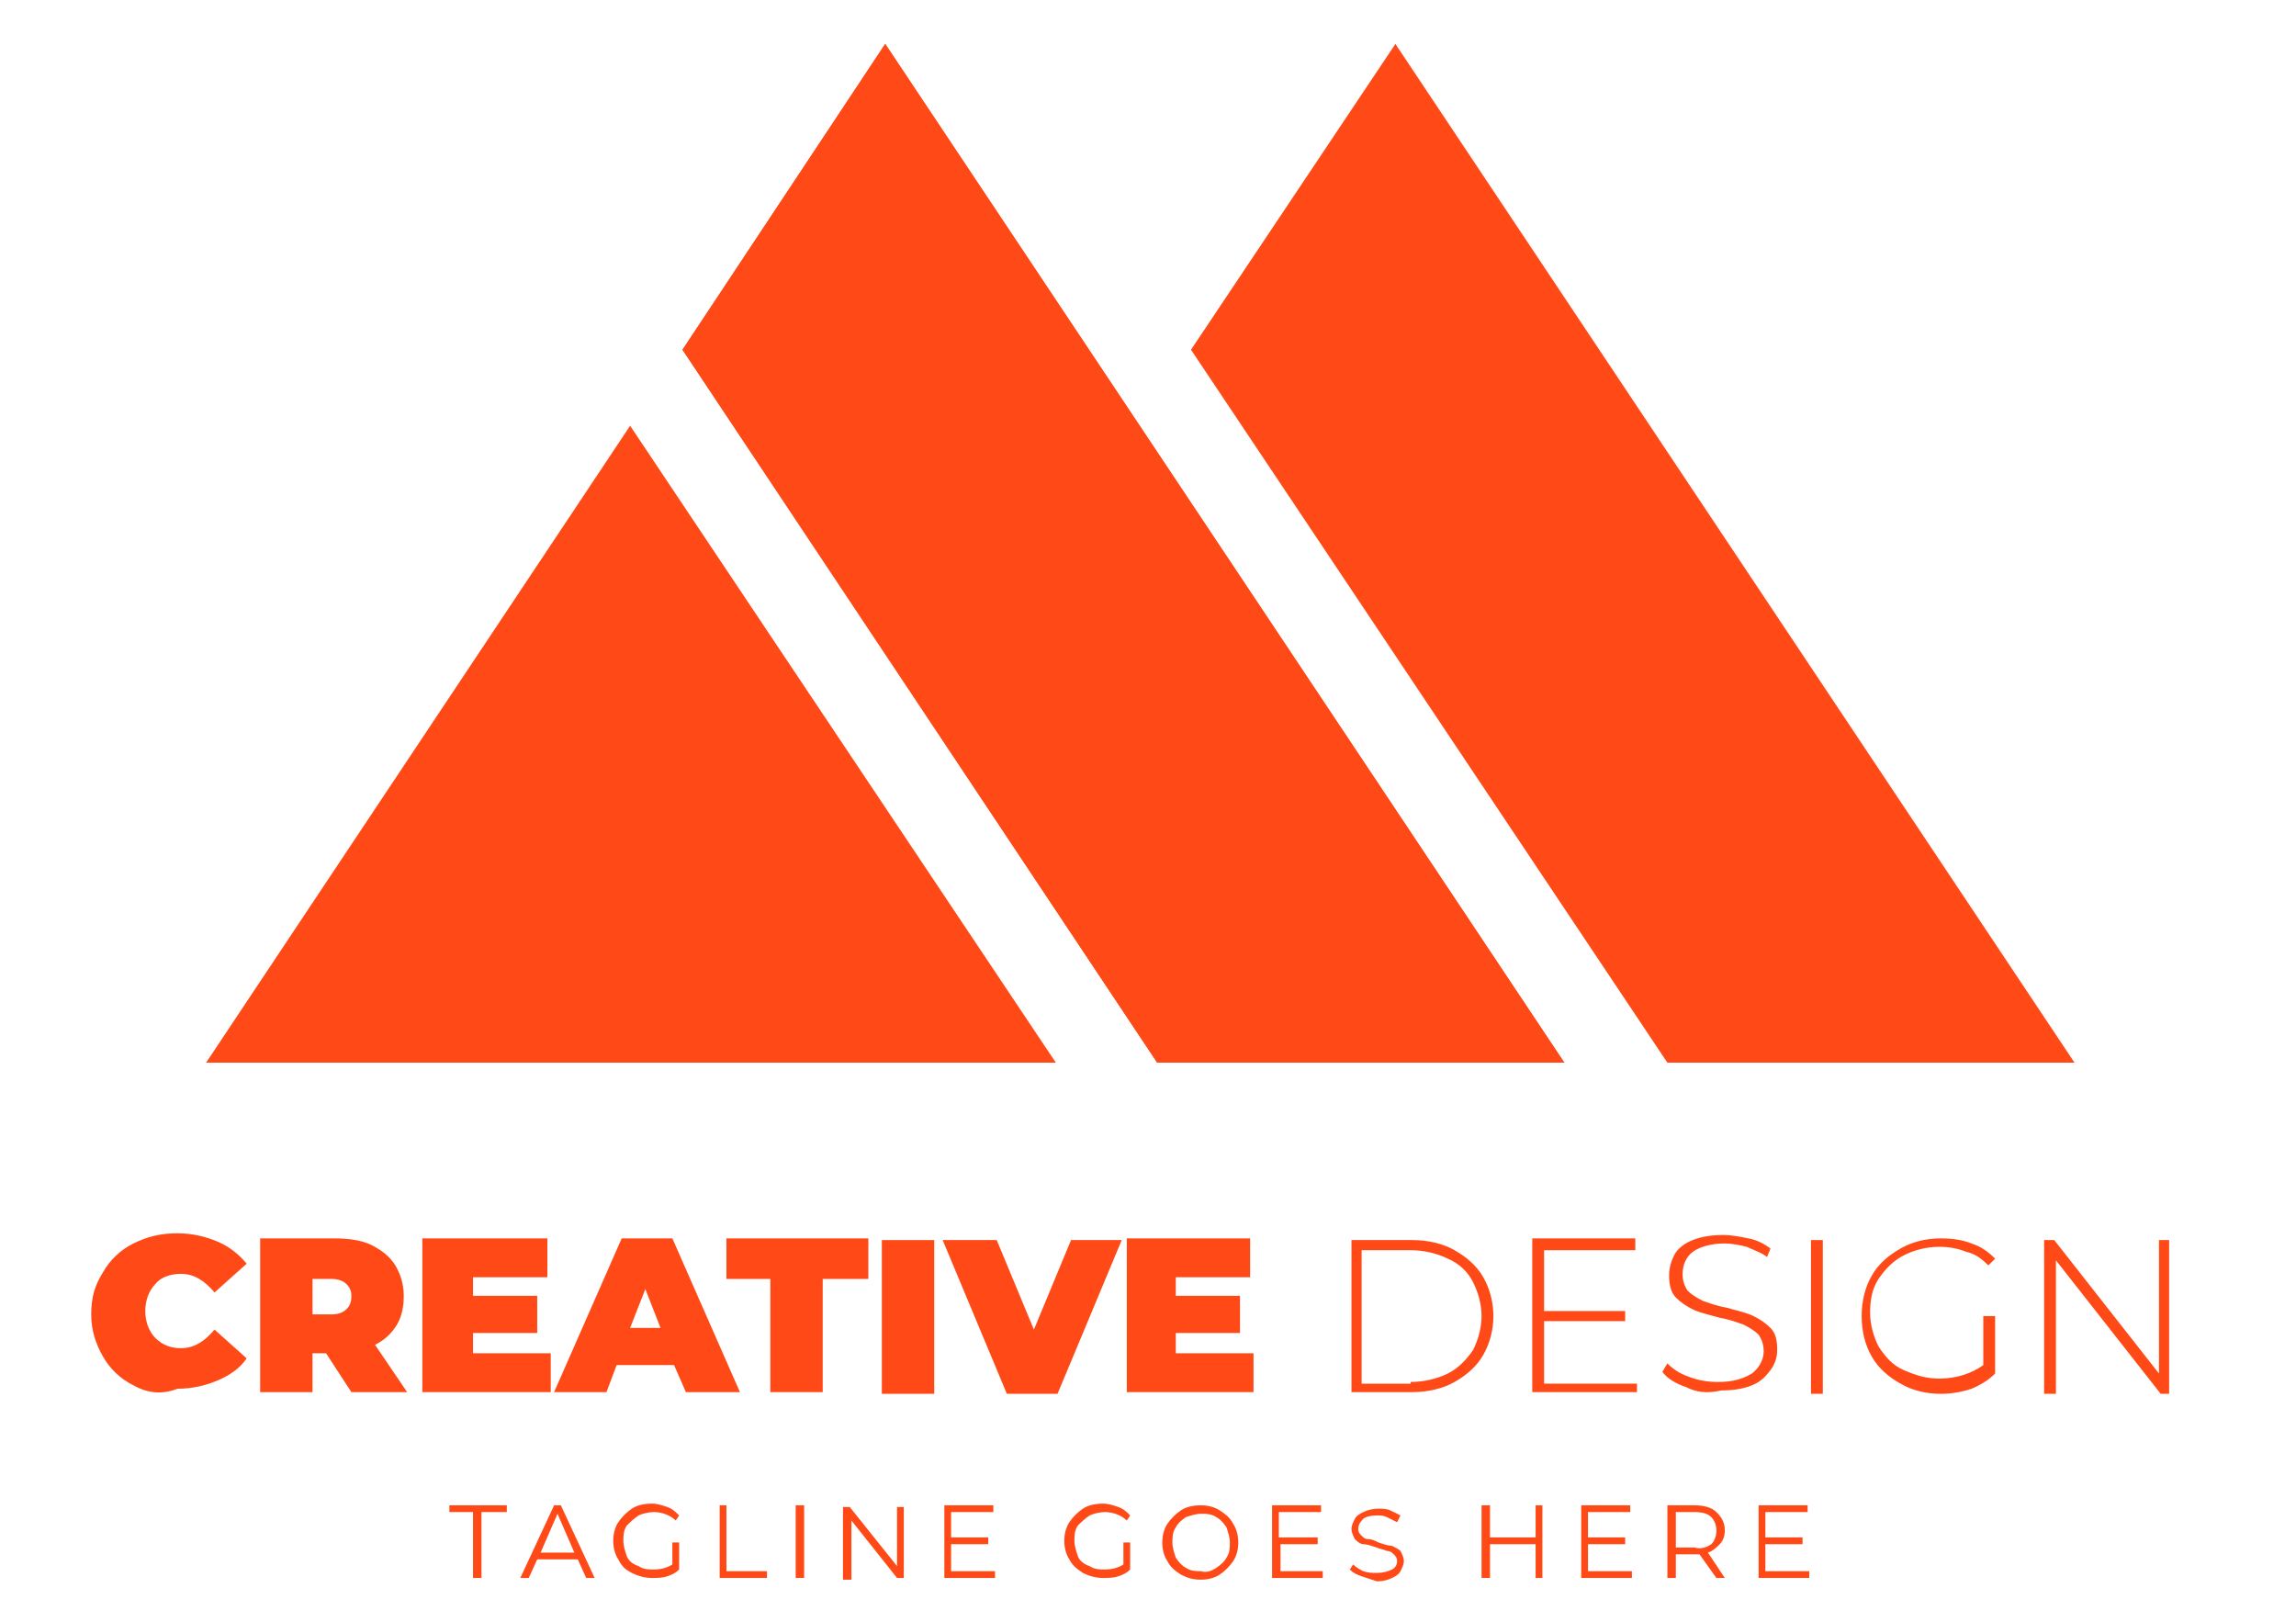
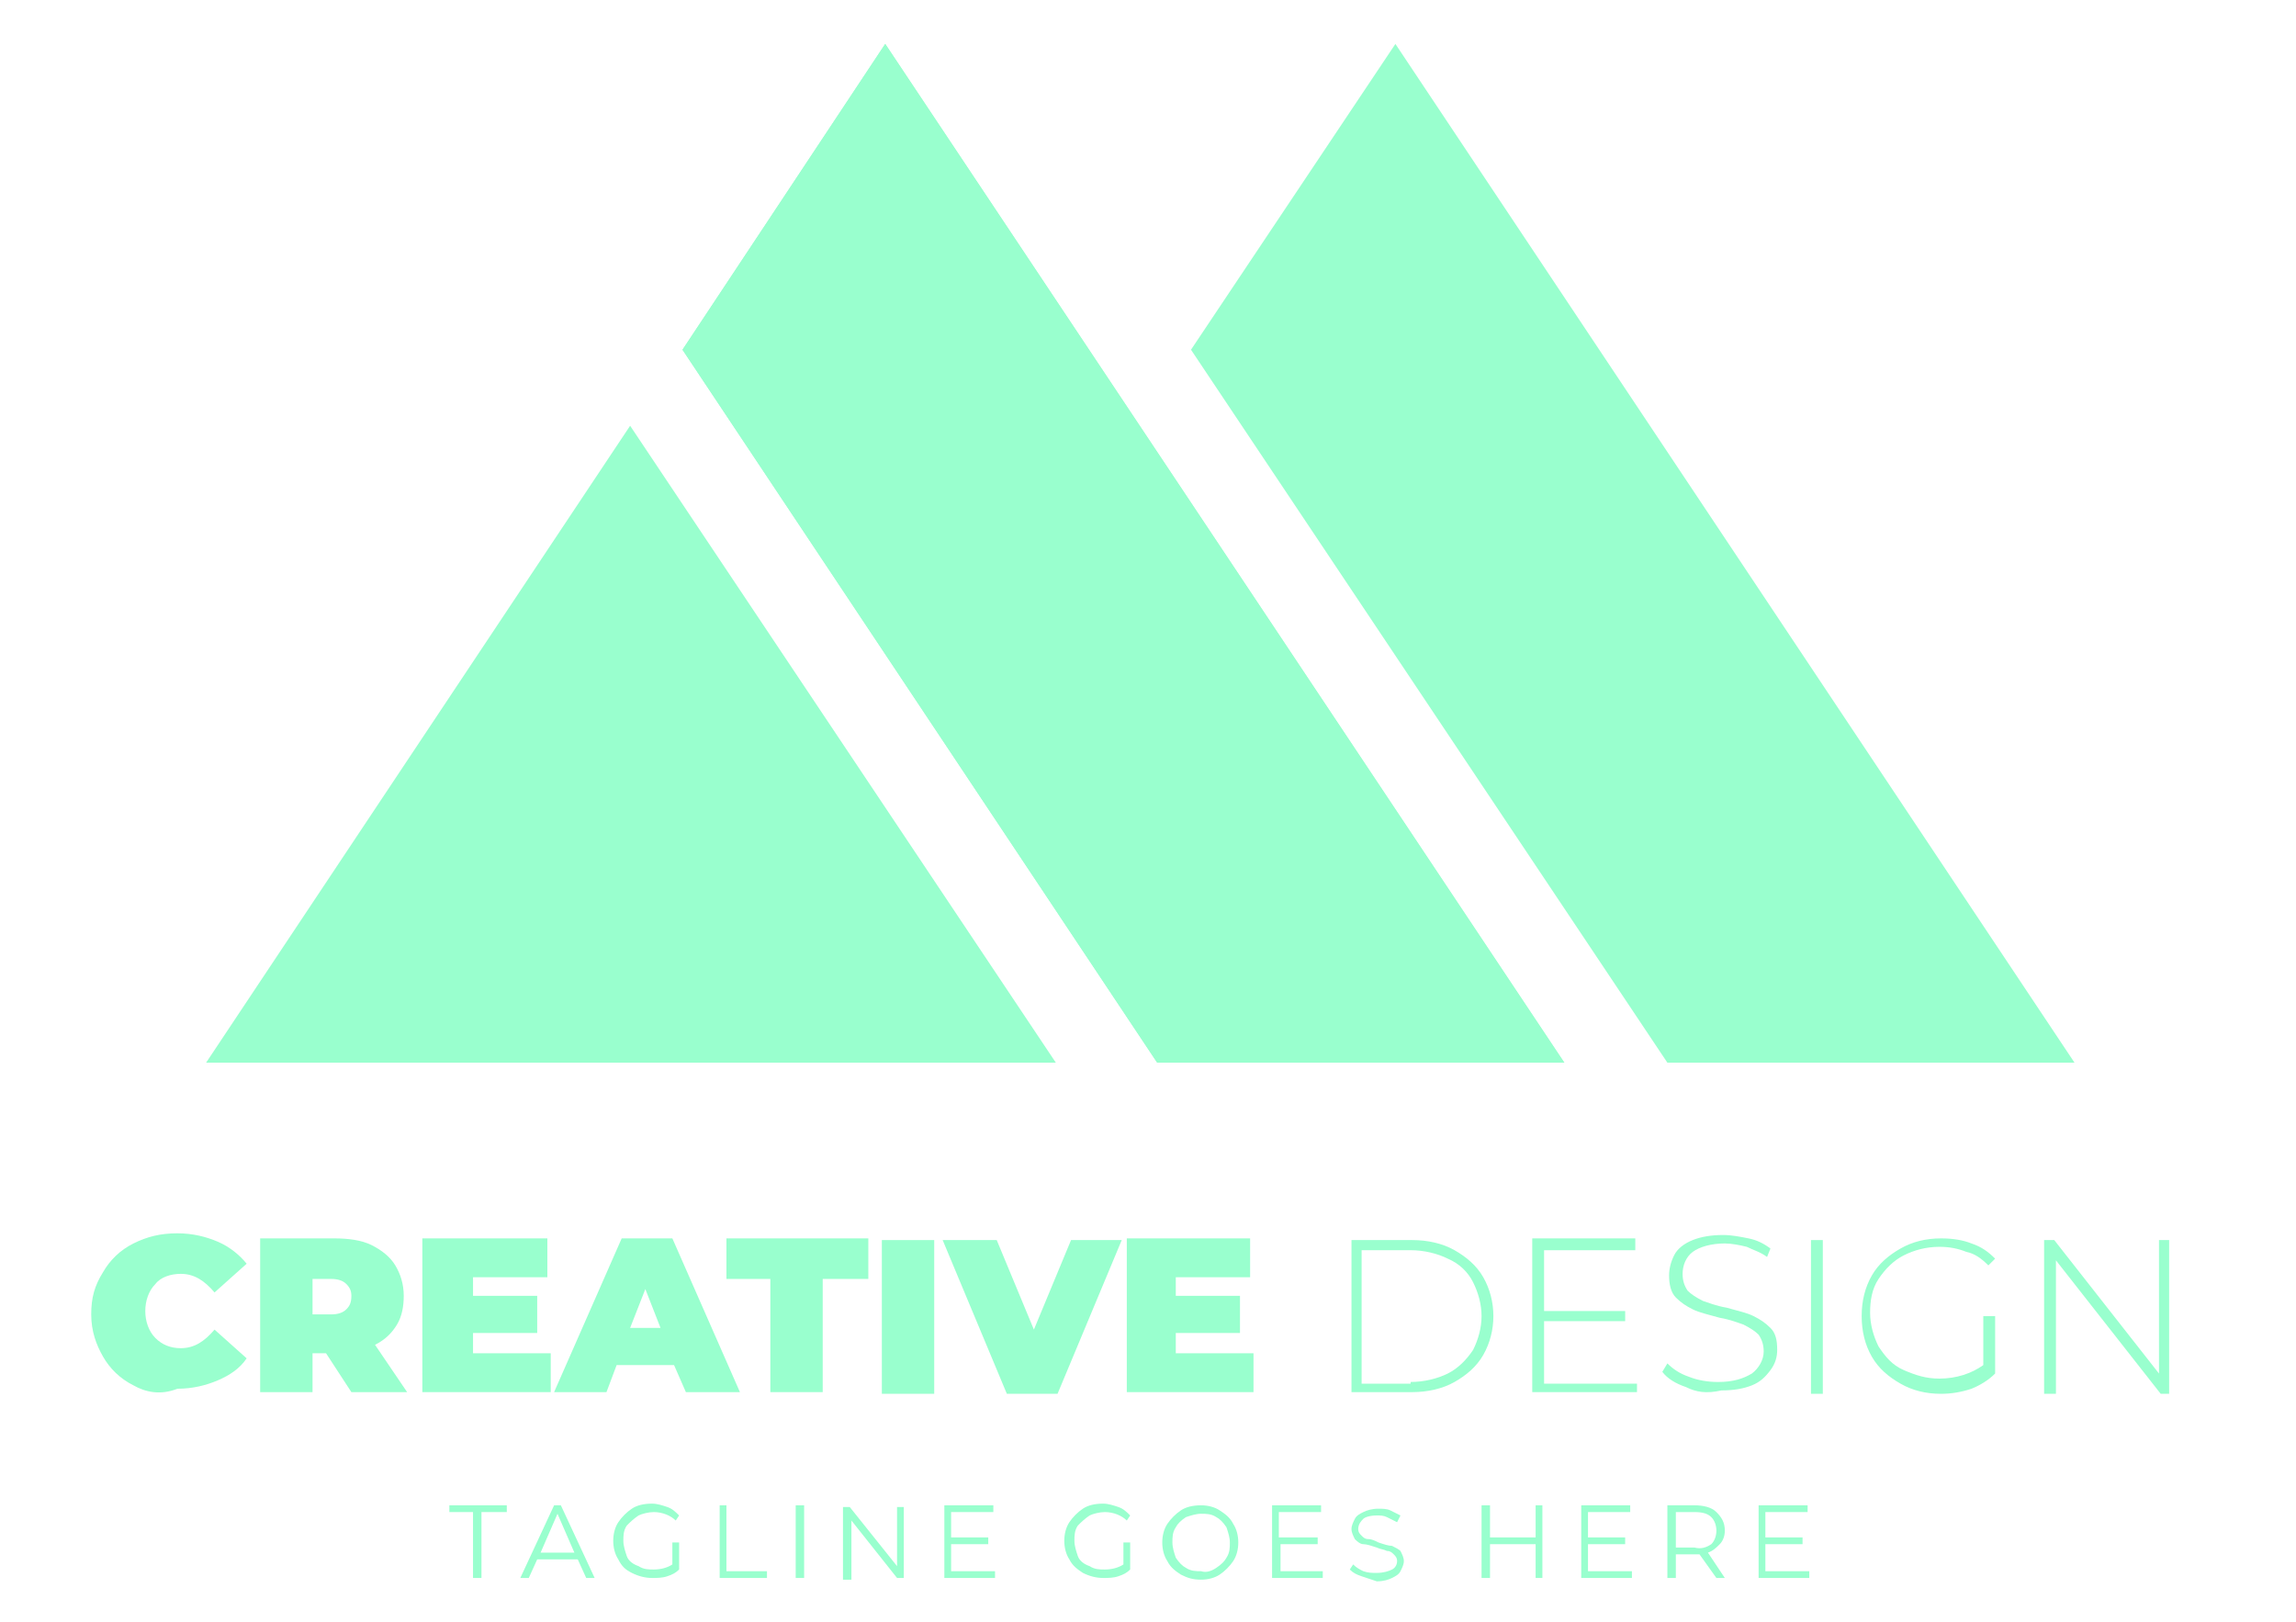
<svg xmlns="http://www.w3.org/2000/svg" width="126" height="89" viewBox="0 0 126 89" fill="none">
-   <path d="M34.58 23.363L57.943 58.314H11.31L34.58 23.363Z" fill="#FF4A17" />
-   <path d="M85.848 58.314H63.505L37.454 19.191L48.579 2.411L85.848 58.314Z" fill="#FF4A17" />
-   <path d="M113.846 58.314H91.503L65.36 19.191L76.577 2.411L113.846 58.314Z" fill="#FF4A17" />
-   <path d="M85.848 58.314H63.505L37.454 19.191L48.579 2.411L85.848 58.314Z" fill="#FF4A17" />
-   <path d="M7.324 76.021C6.582 75.65 6.026 75.094 5.655 74.445C5.284 73.796 5.006 73.054 5.006 72.127C5.006 71.2 5.192 70.551 5.655 69.809C6.026 69.161 6.582 68.604 7.324 68.234C8.066 67.863 8.807 67.677 9.734 67.677C10.569 67.677 11.31 67.863 11.96 68.141C12.608 68.419 13.165 68.882 13.536 69.346L11.774 70.922C11.218 70.273 10.662 69.902 9.92 69.902C9.364 69.902 8.807 70.088 8.529 70.459C8.158 70.829 7.973 71.386 7.973 71.942C7.973 72.498 8.158 73.054 8.529 73.425C8.9 73.796 9.364 73.981 9.92 73.981C10.662 73.981 11.218 73.611 11.774 72.962L13.536 74.538C13.165 75.094 12.608 75.465 11.96 75.743C11.31 76.021 10.569 76.206 9.734 76.206C8.807 76.577 7.973 76.392 7.324 76.021Z" fill="#FF4A17" />
-   <path d="M17.893 74.26H17.151V76.392H14.277V67.956H18.356C19.098 67.956 19.84 68.048 20.396 68.326C20.952 68.605 21.416 68.975 21.694 69.439C21.972 69.902 22.157 70.459 22.157 71.108C22.157 71.664 22.065 72.22 21.787 72.684C21.508 73.147 21.137 73.518 20.581 73.796L22.343 76.392H19.283L17.893 74.26ZM19.005 70.459C18.82 70.273 18.542 70.181 18.171 70.181H17.151V72.127H18.171C18.542 72.127 18.82 72.035 19.005 71.849C19.191 71.664 19.283 71.478 19.283 71.108C19.283 70.829 19.191 70.644 19.005 70.459Z" fill="#FF4A17" />
-   <path d="M30.223 74.26V76.392H23.177V67.956H30.038V70.088H25.959V71.108H29.481V73.147H25.959V74.26H30.223Z" fill="#FF4A17" />
-   <path d="M36.991 74.909H33.839L33.282 76.392H30.408L34.117 67.956H36.898L40.606 76.392H37.64L36.991 74.909ZM36.249 72.869L35.415 70.737L34.58 72.869H36.249Z" fill="#FF4A17" />
-   <path d="M42.368 70.181H39.865V67.956H47.652V70.181H45.149V76.392H42.275V70.181H42.368Z" fill="#FF4A17" />
-   <path d="M48.394 68.048H51.268V76.484H48.394V68.048Z" fill="#FF4A17" />
-   <path d="M61.559 68.048L58.036 76.484H55.254L51.731 68.048H54.698L56.738 72.961L58.777 68.048H61.559Z" fill="#FF4A17" />
-   <path d="M68.79 74.26V76.392H61.837V67.956H68.604V70.088H64.525V71.108H68.048V73.147H64.525V74.26H68.79Z" fill="#FF4A17" />
-   <path d="M74.167 68.048H77.504C78.339 68.048 79.173 68.233 79.822 68.604C80.471 68.975 81.027 69.439 81.398 70.087C81.769 70.736 81.954 71.478 81.954 72.22C81.954 72.961 81.769 73.703 81.398 74.352C81.027 75.001 80.471 75.465 79.822 75.835C79.173 76.206 78.339 76.392 77.504 76.392H74.167V68.048ZM77.412 75.835C78.153 75.835 78.895 75.65 79.451 75.372C80.007 75.094 80.471 74.63 80.842 74.074C81.12 73.518 81.305 72.869 81.305 72.22C81.305 71.571 81.12 70.922 80.842 70.366C80.564 69.809 80.1 69.346 79.451 69.068C78.895 68.79 78.153 68.604 77.412 68.604H74.723V75.928H77.412V75.835Z" fill="#FF4A17" />
-   <path d="M89.835 75.836V76.392H84.087V67.956H89.742V68.605H84.736V71.942H89.186V72.498H84.736V75.928H89.835V75.836Z" fill="#FF4A17" />
-   <path d="M92.523 76.114C91.967 75.928 91.503 75.65 91.225 75.279L91.503 74.816C91.781 75.094 92.152 75.372 92.708 75.558C93.172 75.743 93.728 75.836 94.284 75.836C95.119 75.836 95.675 75.65 96.139 75.372C96.51 75.094 96.788 74.63 96.788 74.167C96.788 73.796 96.695 73.518 96.51 73.24C96.324 73.054 96.046 72.869 95.675 72.684C95.397 72.591 94.933 72.405 94.377 72.313C93.728 72.127 93.265 72.035 92.894 71.849C92.523 71.664 92.245 71.478 91.967 71.2C91.689 70.922 91.596 70.459 91.596 69.995C91.596 69.624 91.689 69.253 91.874 68.882C92.059 68.512 92.43 68.234 92.894 68.048C93.357 67.863 93.914 67.77 94.563 67.77C95.026 67.77 95.49 67.863 95.953 67.955C96.417 68.048 96.788 68.234 97.158 68.512L96.973 68.975C96.602 68.697 96.231 68.604 95.861 68.419C95.49 68.326 95.026 68.234 94.655 68.234C93.914 68.234 93.265 68.419 92.894 68.697C92.523 68.975 92.338 69.439 92.338 69.902C92.338 70.273 92.43 70.551 92.616 70.829C92.801 71.015 93.079 71.2 93.45 71.386C93.728 71.478 94.192 71.664 94.748 71.757C95.397 71.942 95.861 72.035 96.231 72.22C96.602 72.405 96.88 72.591 97.158 72.869C97.437 73.147 97.529 73.518 97.529 74.074C97.529 74.445 97.437 74.816 97.158 75.187C96.88 75.558 96.602 75.836 96.139 76.021C95.675 76.207 95.119 76.299 94.47 76.299C93.635 76.485 93.079 76.392 92.523 76.114Z" fill="#FF4A17" />
-   <path d="M99.383 68.048H100.033V76.484H99.383V68.048Z" fill="#FF4A17" />
-   <path d="M108.933 72.22H109.489V75.372C109.118 75.743 108.654 76.021 108.191 76.207C107.635 76.392 107.078 76.485 106.522 76.485C105.688 76.485 104.946 76.299 104.297 75.928C103.648 75.558 103.092 75.094 102.721 74.445C102.35 73.796 102.165 73.055 102.165 72.22C102.165 71.386 102.35 70.644 102.721 69.995C103.092 69.346 103.648 68.883 104.297 68.512C104.946 68.141 105.688 67.956 106.522 67.956C107.171 67.956 107.727 68.048 108.191 68.234C108.747 68.419 109.118 68.697 109.489 69.068L109.118 69.439C108.747 69.068 108.376 68.79 107.913 68.697C107.449 68.512 106.986 68.419 106.429 68.419C105.688 68.419 105.039 68.605 104.483 68.883C103.926 69.161 103.463 69.624 103.092 70.181C102.721 70.737 102.628 71.386 102.628 72.035C102.628 72.684 102.814 73.333 103.092 73.889C103.463 74.445 103.834 74.909 104.483 75.187C105.131 75.465 105.688 75.65 106.429 75.65C107.356 75.65 108.191 75.372 108.84 74.909V72.22H108.933Z" fill="#FF4A17" />
-   <path d="M119.038 68.048V76.484H118.574L112.826 69.16V76.484H112.177V68.048H112.733L118.481 75.372V68.048H119.038Z" fill="#FF4A17" />
-   <path d="M26.051 82.974H24.66V82.603H27.812V82.974H26.422V86.59H25.958V82.974H26.051Z" fill="#FF4A17" />
-   <path d="M31.706 85.57H29.481L29.018 86.59H28.554L30.408 82.603H30.779L32.633 86.59H32.17L31.706 85.57ZM31.521 85.199L30.594 83.067L29.667 85.199H31.521Z" fill="#FF4A17" />
-   <path d="M36.898 84.643H37.269V86.126C37.083 86.312 36.898 86.404 36.62 86.497C36.342 86.59 36.063 86.59 35.785 86.59C35.414 86.59 35.044 86.497 34.673 86.312C34.302 86.126 34.117 85.941 33.931 85.57C33.746 85.292 33.653 84.921 33.653 84.55C33.653 84.18 33.746 83.809 33.931 83.531C34.117 83.252 34.395 82.974 34.673 82.789C34.951 82.603 35.322 82.511 35.785 82.511C36.063 82.511 36.342 82.603 36.62 82.696C36.898 82.789 37.083 82.974 37.269 83.16L37.083 83.438C36.805 83.16 36.342 82.974 35.878 82.974C35.6 82.974 35.229 83.067 35.044 83.16C34.766 83.345 34.58 83.531 34.395 83.716C34.209 83.994 34.209 84.272 34.209 84.55C34.209 84.828 34.302 85.107 34.395 85.385C34.487 85.663 34.766 85.848 35.044 85.941C35.322 86.126 35.6 86.126 35.878 86.126C36.249 86.126 36.62 86.034 36.898 85.848V84.643Z" fill="#FF4A17" />
-   <path d="M39.401 82.603H39.865V86.219H42.09V86.59H39.494V82.603H39.401Z" fill="#FF4A17" />
-   <path d="M43.666 82.603H44.129V86.59H43.666V82.603Z" fill="#FF4A17" />
-   <path d="M49.599 82.603V86.59H49.228L46.725 83.438V86.683H46.261V82.696H46.632L49.228 85.941V82.696H49.599V82.603Z" fill="#FF4A17" />
-   <path d="M54.605 86.219V86.59H51.824V82.603H54.513V82.974H52.195V84.365H54.234V84.736H52.195V86.219H54.605Z" fill="#FF4A17" />
-   <path d="M61.651 84.643H62.022V86.126C61.837 86.312 61.651 86.404 61.373 86.497C61.095 86.59 60.817 86.59 60.538 86.59C60.168 86.59 59.797 86.497 59.426 86.312C59.148 86.126 58.87 85.941 58.684 85.57C58.499 85.292 58.406 84.921 58.406 84.55C58.406 84.18 58.499 83.809 58.684 83.531C58.87 83.252 59.148 82.974 59.426 82.789C59.704 82.603 60.075 82.511 60.538 82.511C60.817 82.511 61.095 82.603 61.373 82.696C61.651 82.789 61.837 82.974 62.022 83.16L61.837 83.438C61.558 83.16 61.095 82.974 60.631 82.974C60.353 82.974 59.982 83.067 59.797 83.16C59.519 83.345 59.333 83.531 59.148 83.716C58.962 83.994 58.962 84.272 58.962 84.55C58.962 84.828 59.055 85.107 59.148 85.385C59.241 85.663 59.519 85.848 59.797 85.941C60.075 86.126 60.353 86.126 60.631 86.126C61.002 86.126 61.373 86.034 61.651 85.848V84.643Z" fill="#FF4A17" />
-   <path d="M64.803 86.405C64.525 86.219 64.247 86.034 64.061 85.663C63.876 85.385 63.783 85.014 63.783 84.643C63.783 84.272 63.876 83.901 64.061 83.623C64.247 83.345 64.525 83.067 64.803 82.882C65.081 82.696 65.452 82.603 65.915 82.603C66.286 82.603 66.657 82.696 66.935 82.882C67.213 83.067 67.492 83.252 67.677 83.623C67.862 83.901 67.955 84.272 67.955 84.643C67.955 85.014 67.862 85.385 67.677 85.663C67.492 85.941 67.213 86.219 66.935 86.405C66.657 86.59 66.286 86.683 65.915 86.683C65.452 86.683 65.174 86.59 64.803 86.405ZM66.75 86.034C67.028 85.848 67.213 85.663 67.306 85.478C67.492 85.199 67.492 84.921 67.492 84.643C67.492 84.365 67.399 84.087 67.306 83.809C67.121 83.531 66.935 83.345 66.75 83.252C66.472 83.067 66.194 83.067 65.915 83.067C65.637 83.067 65.359 83.16 65.081 83.252C64.803 83.438 64.618 83.623 64.525 83.809C64.339 84.087 64.34 84.365 64.34 84.643C64.34 84.921 64.432 85.199 64.525 85.478C64.71 85.756 64.896 85.941 65.081 86.034C65.359 86.219 65.637 86.219 65.915 86.219C66.194 86.312 66.472 86.219 66.75 86.034Z" fill="#FF4A17" />
-   <path d="M72.591 86.219V86.59H69.809V82.603H72.498V82.974H70.18V84.365H72.312V84.736H70.273V86.219H72.591Z" fill="#FF4A17" />
-   <path d="M74.723 86.497C74.445 86.405 74.259 86.312 74.074 86.127L74.259 85.848C74.445 86.034 74.63 86.127 74.816 86.219C75.094 86.312 75.279 86.312 75.557 86.312C75.928 86.312 76.206 86.219 76.392 86.127C76.577 86.034 76.67 85.848 76.67 85.663C76.67 85.478 76.577 85.385 76.484 85.292C76.392 85.2 76.299 85.107 76.114 85.107C75.928 85.014 75.743 85.014 75.557 84.921C75.279 84.829 75.001 84.736 74.816 84.736C74.63 84.736 74.445 84.55 74.352 84.458C74.259 84.272 74.167 84.087 74.167 83.902C74.167 83.716 74.259 83.531 74.352 83.345C74.445 83.16 74.63 83.067 74.816 82.975C75.001 82.882 75.279 82.789 75.65 82.789C75.835 82.789 76.114 82.789 76.299 82.882C76.484 82.975 76.67 83.067 76.855 83.16L76.67 83.531C76.484 83.438 76.299 83.345 76.114 83.253C75.928 83.16 75.743 83.16 75.557 83.16C75.186 83.16 74.908 83.253 74.816 83.345C74.723 83.438 74.537 83.623 74.537 83.902C74.537 84.087 74.63 84.18 74.723 84.272C74.816 84.365 74.908 84.458 75.094 84.458C75.279 84.458 75.465 84.55 75.65 84.643C75.928 84.736 76.206 84.829 76.392 84.829C76.577 84.921 76.763 85.014 76.855 85.107C76.948 85.292 77.041 85.478 77.041 85.663C77.041 85.848 76.948 86.034 76.855 86.219C76.763 86.405 76.577 86.497 76.392 86.59C76.206 86.683 75.928 86.775 75.557 86.775C75.279 86.683 75.001 86.59 74.723 86.497Z" fill="#FF4A17" />
-   <path d="M84.643 82.603V86.59H84.272V84.736H81.769V86.59H81.305V82.603H81.769V84.365H84.272V82.603H84.643Z" fill="#FF4A17" />
-   <path d="M89.556 86.219V86.59H86.775V82.603H89.463V82.974H87.146V84.365H89.185V84.736H87.146V86.219H89.556Z" fill="#FF4A17" />
-   <path d="M94.192 86.59L93.265 85.292C93.172 85.292 93.079 85.292 92.987 85.292H91.967V86.59H91.503V82.603H92.987C93.45 82.603 93.914 82.696 94.192 82.974C94.47 83.252 94.655 83.531 94.655 83.994C94.655 84.272 94.563 84.55 94.377 84.736C94.192 84.921 94.006 85.107 93.728 85.199L94.655 86.59H94.192ZM93.914 84.736C94.099 84.55 94.192 84.272 94.192 83.994C94.192 83.716 94.099 83.438 93.914 83.252C93.728 83.067 93.45 82.974 92.987 82.974H91.967V84.921H92.987C93.357 85.014 93.635 84.921 93.914 84.736Z" fill="#FF4A17" />
-   <path d="M99.29 86.219V86.59H96.509V82.603H99.198V82.974H96.88V84.365H98.92V84.736H96.88V86.219H99.29Z" fill="#FF4A17" />
+   <path d="M34.58 23.363L57.943 58.314H11.31L34.58 23.363Z" fill="#99ffce" />
+   <path d="M85.848 58.314H63.505L37.454 19.191L48.579 2.411L85.848 58.314Z" fill="#99ffce" />
+   <path d="M113.846 58.314H91.503L65.36 19.191L76.577 2.411L113.846 58.314Z" fill="#99ffce" />
+   <path d="M85.848 58.314H63.505L37.454 19.191L48.579 2.411L85.848 58.314Z" fill="#99ffce" />
+   <path d="M7.324 76.021C6.582 75.65 6.026 75.094 5.655 74.445C5.284 73.796 5.006 73.054 5.006 72.127C5.006 71.2 5.192 70.551 5.655 69.809C6.026 69.161 6.582 68.604 7.324 68.234C8.066 67.863 8.807 67.677 9.734 67.677C10.569 67.677 11.31 67.863 11.96 68.141C12.608 68.419 13.165 68.882 13.536 69.346L11.774 70.922C11.218 70.273 10.662 69.902 9.92 69.902C9.364 69.902 8.807 70.088 8.529 70.459C8.158 70.829 7.973 71.386 7.973 71.942C7.973 72.498 8.158 73.054 8.529 73.425C8.9 73.796 9.364 73.981 9.92 73.981C10.662 73.981 11.218 73.611 11.774 72.962L13.536 74.538C13.165 75.094 12.608 75.465 11.96 75.743C11.31 76.021 10.569 76.206 9.734 76.206C8.807 76.577 7.973 76.392 7.324 76.021Z" fill="#99ffce" />
+   <path d="M17.893 74.26H17.151V76.392H14.277V67.956H18.356C19.098 67.956 19.84 68.048 20.396 68.326C20.952 68.605 21.416 68.975 21.694 69.439C21.972 69.902 22.157 70.459 22.157 71.108C22.157 71.664 22.065 72.22 21.787 72.684C21.508 73.147 21.137 73.518 20.581 73.796L22.343 76.392H19.283L17.893 74.26ZM19.005 70.459C18.82 70.273 18.542 70.181 18.171 70.181H17.151V72.127H18.171C18.542 72.127 18.82 72.035 19.005 71.849C19.191 71.664 19.283 71.478 19.283 71.108C19.283 70.829 19.191 70.644 19.005 70.459Z" fill="#99ffce" />
+   <path d="M30.223 74.26V76.392H23.177V67.956H30.038V70.088H25.959V71.108H29.481V73.147H25.959V74.26H30.223Z" fill="#99ffce" />
+   <path d="M36.991 74.909H33.839L33.282 76.392H30.408L34.117 67.956H36.898L40.606 76.392H37.64L36.991 74.909ZM36.249 72.869L35.415 70.737L34.58 72.869H36.249Z" fill="#99ffce" />
+   <path d="M42.368 70.181H39.865V67.956H47.652V70.181H45.149V76.392H42.275V70.181H42.368Z" fill="#99ffce" />
+   <path d="M48.394 68.048H51.268V76.484H48.394V68.048Z" fill="#99ffce" />
+   <path d="M61.559 68.048L58.036 76.484H55.254L51.731 68.048H54.698L56.738 72.961L58.777 68.048H61.559Z" fill="#99ffce" />
+   <path d="M68.79 74.26V76.392H61.837V67.956H68.604V70.088H64.525V71.108H68.048V73.147H64.525V74.26H68.79Z" fill="#99ffce" />
+   <path d="M74.167 68.048H77.504C78.339 68.048 79.173 68.233 79.822 68.604C80.471 68.975 81.027 69.439 81.398 70.087C81.769 70.736 81.954 71.478 81.954 72.22C81.954 72.961 81.769 73.703 81.398 74.352C81.027 75.001 80.471 75.465 79.822 75.835C79.173 76.206 78.339 76.392 77.504 76.392H74.167V68.048ZM77.412 75.835C78.153 75.835 78.895 75.65 79.451 75.372C80.007 75.094 80.471 74.63 80.842 74.074C81.12 73.518 81.305 72.869 81.305 72.22C81.305 71.571 81.12 70.922 80.842 70.366C80.564 69.809 80.1 69.346 79.451 69.068C78.895 68.79 78.153 68.604 77.412 68.604H74.723V75.928H77.412V75.835Z" fill="#99ffce" />
+   <path d="M89.835 75.836V76.392H84.087V67.956H89.742V68.605H84.736V71.942H89.186V72.498H84.736V75.928H89.835V75.836Z" fill="#99ffce" />
+   <path d="M92.523 76.114C91.967 75.928 91.503 75.65 91.225 75.279L91.503 74.816C91.781 75.094 92.152 75.372 92.708 75.558C93.172 75.743 93.728 75.836 94.284 75.836C95.119 75.836 95.675 75.65 96.139 75.372C96.51 75.094 96.788 74.63 96.788 74.167C96.788 73.796 96.695 73.518 96.51 73.24C96.324 73.054 96.046 72.869 95.675 72.684C95.397 72.591 94.933 72.405 94.377 72.313C93.728 72.127 93.265 72.035 92.894 71.849C92.523 71.664 92.245 71.478 91.967 71.2C91.689 70.922 91.596 70.459 91.596 69.995C91.596 69.624 91.689 69.253 91.874 68.882C92.059 68.512 92.43 68.234 92.894 68.048C93.357 67.863 93.914 67.77 94.563 67.77C95.026 67.77 95.49 67.863 95.953 67.955C96.417 68.048 96.788 68.234 97.158 68.512L96.973 68.975C96.602 68.697 96.231 68.604 95.861 68.419C95.49 68.326 95.026 68.234 94.655 68.234C93.914 68.234 93.265 68.419 92.894 68.697C92.523 68.975 92.338 69.439 92.338 69.902C92.338 70.273 92.43 70.551 92.616 70.829C92.801 71.015 93.079 71.2 93.45 71.386C93.728 71.478 94.192 71.664 94.748 71.757C95.397 71.942 95.861 72.035 96.231 72.22C96.602 72.405 96.88 72.591 97.158 72.869C97.437 73.147 97.529 73.518 97.529 74.074C97.529 74.445 97.437 74.816 97.158 75.187C96.88 75.558 96.602 75.836 96.139 76.021C95.675 76.207 95.119 76.299 94.47 76.299C93.635 76.485 93.079 76.392 92.523 76.114Z" fill="#99ffce" />
+   <path d="M99.383 68.048H100.033V76.484H99.383V68.048Z" fill="#99ffce" />
+   <path d="M108.933 72.22H109.489V75.372C109.118 75.743 108.654 76.021 108.191 76.207C107.635 76.392 107.078 76.485 106.522 76.485C105.688 76.485 104.946 76.299 104.297 75.928C103.648 75.558 103.092 75.094 102.721 74.445C102.35 73.796 102.165 73.055 102.165 72.22C102.165 71.386 102.35 70.644 102.721 69.995C103.092 69.346 103.648 68.883 104.297 68.512C104.946 68.141 105.688 67.956 106.522 67.956C107.171 67.956 107.727 68.048 108.191 68.234C108.747 68.419 109.118 68.697 109.489 69.068L109.118 69.439C108.747 69.068 108.376 68.79 107.913 68.697C107.449 68.512 106.986 68.419 106.429 68.419C105.688 68.419 105.039 68.605 104.483 68.883C103.926 69.161 103.463 69.624 103.092 70.181C102.721 70.737 102.628 71.386 102.628 72.035C102.628 72.684 102.814 73.333 103.092 73.889C103.463 74.445 103.834 74.909 104.483 75.187C105.131 75.465 105.688 75.65 106.429 75.65C107.356 75.65 108.191 75.372 108.84 74.909V72.22H108.933Z" fill="#99ffce" />
+   <path d="M119.038 68.048V76.484H118.574L112.826 69.16V76.484H112.177V68.048H112.733L118.481 75.372V68.048H119.038Z" fill="#99ffce" />
+   <path d="M26.051 82.974H24.66V82.603H27.812V82.974H26.422V86.59H25.958V82.974H26.051Z" fill="#99ffce" />
+   <path d="M31.706 85.57H29.481L29.018 86.59H28.554L30.408 82.603H30.779L32.633 86.59H32.17L31.706 85.57ZM31.521 85.199L30.594 83.067L29.667 85.199H31.521Z" fill="#99ffce" />
+   <path d="M36.898 84.643H37.269V86.126C37.083 86.312 36.898 86.404 36.62 86.497C36.342 86.59 36.063 86.59 35.785 86.59C35.414 86.59 35.044 86.497 34.673 86.312C34.302 86.126 34.117 85.941 33.931 85.57C33.746 85.292 33.653 84.921 33.653 84.55C33.653 84.18 33.746 83.809 33.931 83.531C34.117 83.252 34.395 82.974 34.673 82.789C34.951 82.603 35.322 82.511 35.785 82.511C36.063 82.511 36.342 82.603 36.62 82.696C36.898 82.789 37.083 82.974 37.269 83.16L37.083 83.438C36.805 83.16 36.342 82.974 35.878 82.974C35.6 82.974 35.229 83.067 35.044 83.16C34.766 83.345 34.58 83.531 34.395 83.716C34.209 83.994 34.209 84.272 34.209 84.55C34.209 84.828 34.302 85.107 34.395 85.385C34.487 85.663 34.766 85.848 35.044 85.941C35.322 86.126 35.6 86.126 35.878 86.126C36.249 86.126 36.62 86.034 36.898 85.848V84.643Z" fill="#99ffce" />
+   <path d="M39.401 82.603H39.865V86.219H42.09V86.59H39.494V82.603H39.401Z" fill="#99ffce" />
+   <path d="M43.666 82.603H44.129V86.59H43.666V82.603Z" fill="#99ffce" />
+   <path d="M49.599 82.603V86.59H49.228L46.725 83.438V86.683H46.261V82.696H46.632L49.228 85.941V82.696H49.599V82.603Z" fill="#99ffce" />
+   <path d="M54.605 86.219V86.59H51.824V82.603H54.513V82.974H52.195V84.365H54.234V84.736H52.195V86.219H54.605Z" fill="#99ffce" />
+   <path d="M61.651 84.643H62.022V86.126C61.837 86.312 61.651 86.404 61.373 86.497C61.095 86.59 60.817 86.59 60.538 86.59C60.168 86.59 59.797 86.497 59.426 86.312C59.148 86.126 58.87 85.941 58.684 85.57C58.499 85.292 58.406 84.921 58.406 84.55C58.406 84.18 58.499 83.809 58.684 83.531C58.87 83.252 59.148 82.974 59.426 82.789C59.704 82.603 60.075 82.511 60.538 82.511C60.817 82.511 61.095 82.603 61.373 82.696C61.651 82.789 61.837 82.974 62.022 83.16L61.837 83.438C61.558 83.16 61.095 82.974 60.631 82.974C60.353 82.974 59.982 83.067 59.797 83.16C59.519 83.345 59.333 83.531 59.148 83.716C58.962 83.994 58.962 84.272 58.962 84.55C58.962 84.828 59.055 85.107 59.148 85.385C59.241 85.663 59.519 85.848 59.797 85.941C60.075 86.126 60.353 86.126 60.631 86.126C61.002 86.126 61.373 86.034 61.651 85.848V84.643Z" fill="#99ffce" />
+   <path d="M64.803 86.405C64.525 86.219 64.247 86.034 64.061 85.663C63.876 85.385 63.783 85.014 63.783 84.643C63.783 84.272 63.876 83.901 64.061 83.623C64.247 83.345 64.525 83.067 64.803 82.882C65.081 82.696 65.452 82.603 65.915 82.603C66.286 82.603 66.657 82.696 66.935 82.882C67.213 83.067 67.492 83.252 67.677 83.623C67.862 83.901 67.955 84.272 67.955 84.643C67.955 85.014 67.862 85.385 67.677 85.663C67.492 85.941 67.213 86.219 66.935 86.405C66.657 86.59 66.286 86.683 65.915 86.683C65.452 86.683 65.174 86.59 64.803 86.405ZM66.75 86.034C67.028 85.848 67.213 85.663 67.306 85.478C67.492 85.199 67.492 84.921 67.492 84.643C67.492 84.365 67.399 84.087 67.306 83.809C67.121 83.531 66.935 83.345 66.75 83.252C66.472 83.067 66.194 83.067 65.915 83.067C65.637 83.067 65.359 83.16 65.081 83.252C64.803 83.438 64.618 83.623 64.525 83.809C64.339 84.087 64.34 84.365 64.34 84.643C64.34 84.921 64.432 85.199 64.525 85.478C64.71 85.756 64.896 85.941 65.081 86.034C65.359 86.219 65.637 86.219 65.915 86.219C66.194 86.312 66.472 86.219 66.75 86.034Z" fill="#99ffce" />
+   <path d="M72.591 86.219V86.59H69.809V82.603H72.498V82.974H70.18V84.365H72.312V84.736H70.273V86.219H72.591Z" fill="#99ffce" />
+   <path d="M74.723 86.497C74.445 86.405 74.259 86.312 74.074 86.127L74.259 85.848C74.445 86.034 74.63 86.127 74.816 86.219C75.094 86.312 75.279 86.312 75.557 86.312C75.928 86.312 76.206 86.219 76.392 86.127C76.577 86.034 76.67 85.848 76.67 85.663C76.67 85.478 76.577 85.385 76.484 85.292C76.392 85.2 76.299 85.107 76.114 85.107C75.928 85.014 75.743 85.014 75.557 84.921C75.279 84.829 75.001 84.736 74.816 84.736C74.63 84.736 74.445 84.55 74.352 84.458C74.259 84.272 74.167 84.087 74.167 83.902C74.167 83.716 74.259 83.531 74.352 83.345C74.445 83.16 74.63 83.067 74.816 82.975C75.001 82.882 75.279 82.789 75.65 82.789C75.835 82.789 76.114 82.789 76.299 82.882C76.484 82.975 76.67 83.067 76.855 83.16L76.67 83.531C76.484 83.438 76.299 83.345 76.114 83.253C75.928 83.16 75.743 83.16 75.557 83.16C75.186 83.16 74.908 83.253 74.816 83.345C74.723 83.438 74.537 83.623 74.537 83.902C74.537 84.087 74.63 84.18 74.723 84.272C74.816 84.365 74.908 84.458 75.094 84.458C75.279 84.458 75.465 84.55 75.65 84.643C75.928 84.736 76.206 84.829 76.392 84.829C76.577 84.921 76.763 85.014 76.855 85.107C76.948 85.292 77.041 85.478 77.041 85.663C77.041 85.848 76.948 86.034 76.855 86.219C76.763 86.405 76.577 86.497 76.392 86.59C76.206 86.683 75.928 86.775 75.557 86.775C75.279 86.683 75.001 86.59 74.723 86.497Z" fill="#99ffce" />
+   <path d="M84.643 82.603V86.59H84.272V84.736H81.769V86.59H81.305V82.603H81.769V84.365H84.272V82.603H84.643Z" fill="#99ffce" />
+   <path d="M89.556 86.219V86.59H86.775V82.603H89.463V82.974H87.146V84.365H89.185V84.736H87.146V86.219H89.556Z" fill="#99ffce" />
+   <path d="M94.192 86.59L93.265 85.292C93.172 85.292 93.079 85.292 92.987 85.292H91.967V86.59H91.503V82.603H92.987C93.45 82.603 93.914 82.696 94.192 82.974C94.47 83.252 94.655 83.531 94.655 83.994C94.655 84.272 94.563 84.55 94.377 84.736C94.192 84.921 94.006 85.107 93.728 85.199L94.655 86.59H94.192ZM93.914 84.736C94.099 84.55 94.192 84.272 94.192 83.994C94.192 83.716 94.099 83.438 93.914 83.252C93.728 83.067 93.45 82.974 92.987 82.974H91.967V84.921H92.987C93.357 85.014 93.635 84.921 93.914 84.736Z" fill="#99ffce" />
+   <path d="M99.29 86.219V86.59H96.509V82.603H99.198V82.974H96.88V84.365H98.92V84.736H96.88V86.219H99.29Z" fill="#99ffce" />
</svg>
